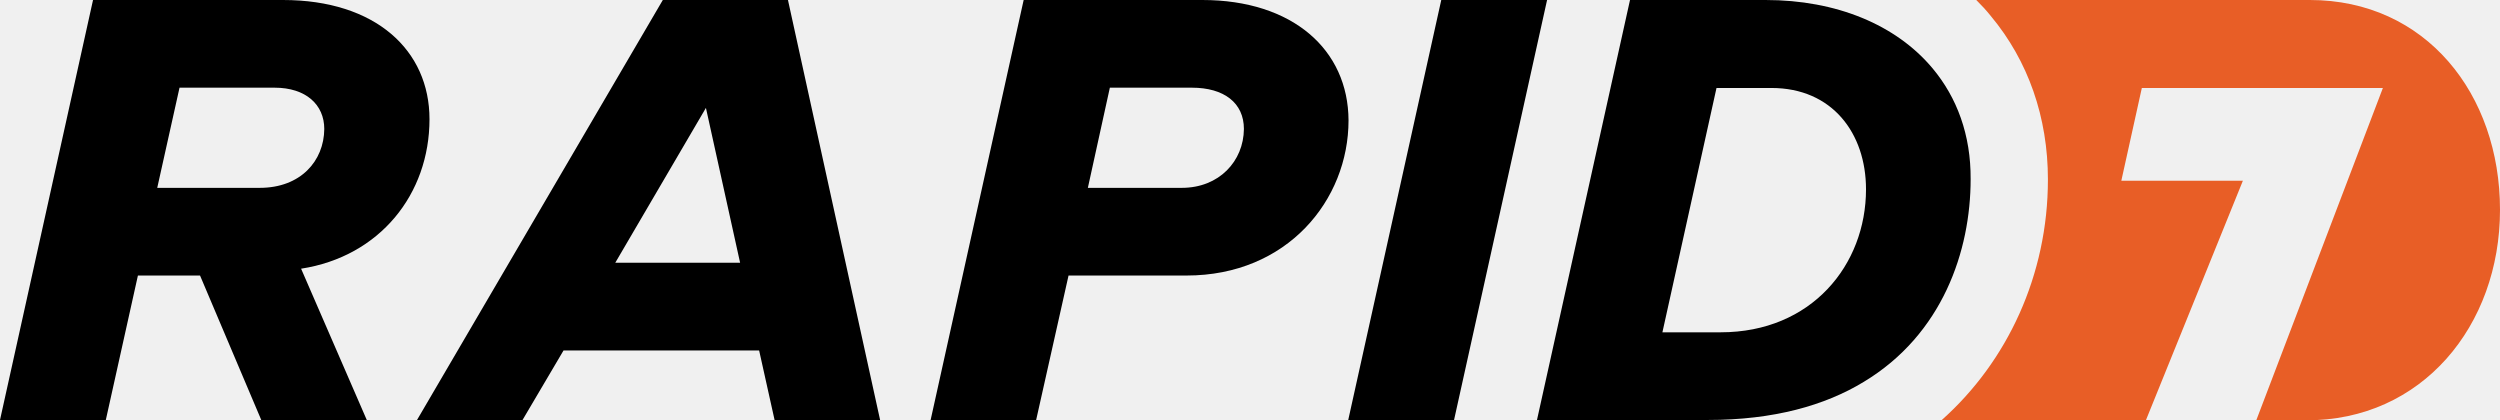
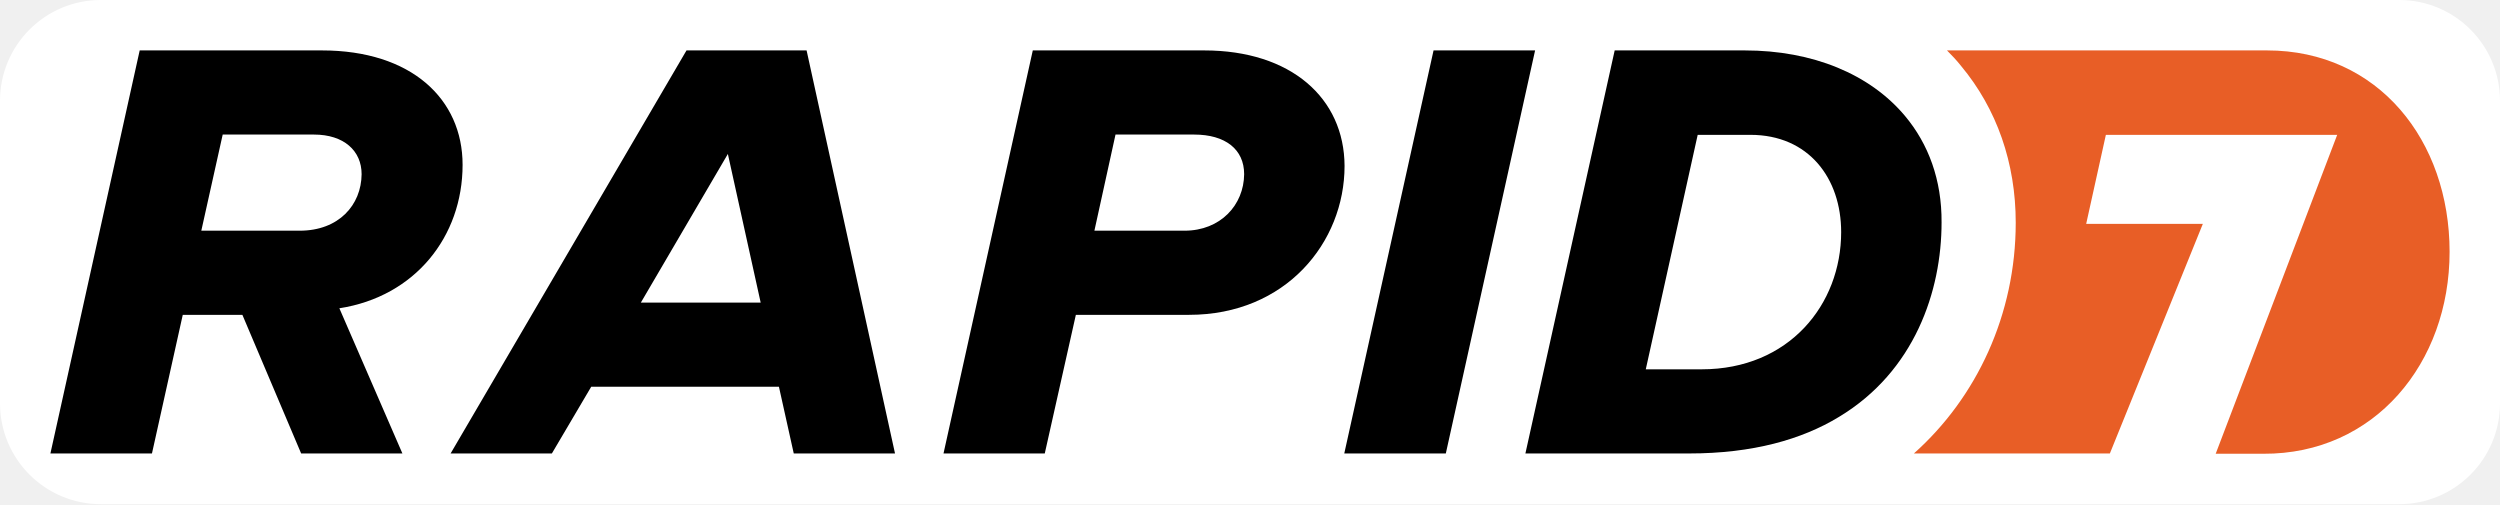
- <svg xmlns="http://www.w3.org/2000/svg" version="1.1" id="Layer_1" x="0px" y="0px" viewBox="0 0 841.1 141.3" style="enable-background:new 0 0 841.1 141.3;" xml:space="preserve">
-   <style type="text/css">
+ <svg xmlns="http://www.w3.org/2000/svg" version="1.1" id="Layer_1" x="0px" y="0px" viewBox="0 0 247.933 50" xml:space="preserve" width="247.933" height="50">
+   <defs id="defs5" />
+   <style type="text/css" id="style1">
	.st0{fill:#E85E26;}
</style>
-   <g>
-     <path d="M144.5,40.1C144.5,17,126.5,0,95.2,0H31.3L0,141.3h35.6l10.8-48.6h20.9l20.6,48.6h35.5l-22.1-50.9   C127.8,86.3,144.5,65.3,144.5,40.1z M87.4,63.2h-1.8l-32.7,0l7.5-33.7h32c10.5,0,16.7,5.7,16.7,13.9C109,54.2,101.1,63.2,87.4,63.2   z" />
-     <path d="M223,0l-82.7,141.3h35.5l13.8-23.4l65.8,0l5.2,23.4h35.5L265.1,0L223,0z M207,88.4l30.5-52.1L249,88.4L207,88.4z" />
-     <path d="M404.5,0l-60.1,0l-31.3,141.3h35.5l10.9-48.6l39.7,0c33.9,0,54.5-25.4,54.5-52.2C453.6,16.7,434.9,0,404.5,0z M397.6,63.2   H395h-29l7.4-33.7H401c10.8,0,17.5,5.1,17.5,13.9C418.4,54.2,410.2,63.2,397.6,63.2z" />
-     <polygon points="520.5,0 484.9,0 453.6,141.3 489.2,141.3  " />
-     <path class="st0" d="M777.1,0c-8.3,0-92.5,0-112.2,0c1.7,1.7,3.4,3.5,4.9,5.4c12.6,15.1,19.2,34.1,19.2,55   c0,32.2-13.7,61.3-35.7,80.9h68.7l32.6-80.5h-40.9l6.9-31.2h81.1l-42.6,111.8c0,0,5.6,0,16.7,0c39,0.2,65.3-31.8,65.3-70.8   C841.1,31.6,816.1,0,777.1,0z" />
-     <path d="M650.2,23C637.9,8.3,617.8,0,594,0h-45.6l-31.3,141.3h57.4c22.3,0,39.5-4.9,52.5-12.8c26.6-16,36-44.2,36-68.2   C663.1,45.4,658.4,32.8,650.2,23z M578.9,111.8h-19.6l18.2-82.2l18.5,0c20.4,0,31.8,15.2,31.8,34.1   C627.8,89.1,609.5,111.8,578.9,111.8z" />
+   <rect style="fill:#ffffff;stroke:none;stroke-width:4.127;stroke-linecap:round;stroke-linejoin:round" id="rect5" width="247.933" height="50" x="0" y="0" ry="10" />
+   <g id="g5" transform="matrix(0.2828836,0,0,0.2828836,4.999817,5.000002)">
+     <path d="M 144.5,40.1 C 144.5,17 126.5,0 95.2,0 H 31.3 L 0,141.3 H 35.6 L 46.4,92.7 h 20.9 l 20.6,48.6 h 35.5 L 101.3,90.4 c 26.5,-4.1 43.2,-25.1 43.2,-50.3 z M 87.4,63.2 H 85.6 52.9 l 7.5,-33.7 h 32 c 10.5,0 16.7,5.7 16.7,13.9 -0.1,10.8 -8,19.8 -21.7,19.8 z" id="path1" />
+     <path d="m 223,0 -82.7,141.3 h 35.5 l 13.8,-23.4 h 65.8 l 5.2,23.4 h 35.5 L 265.1,0 Z M 207,88.4 237.5,36.3 249,88.4 Z" id="path2" />
+     <path d="m 404.5,0 h -60.1 l -31.3,141.3 h 35.5 l 10.9,-48.6 h 39.7 c 33.9,0 54.5,-25.4 54.5,-52.2 C 453.6,16.7 434.9,0 404.5,0 Z m -6.9,63.2 H 395 366 l 7.4,-33.7 H 401 c 10.8,0 17.5,5.1 17.5,13.9 -0.1,10.8 -8.3,19.8 -20.9,19.8 z" id="path3" />
+     <polygon points="484.9,0 453.6,141.3 489.2,141.3 520.5,0 " id="polygon3" />
+     <path class="st0" d="m 777.1,0 c -8.3,0 -92.5,0 -112.2,0 1.7,1.7 3.4,3.5 4.9,5.4 12.6,15.1 19.2,34.1 19.2,55 0,32.2 -13.7,61.3 -35.7,80.9 H 722 l 32.6,-80.5 h -40.9 l 6.9,-31.2 h 81.1 l -42.6,111.8 c 0,0 5.6,0 16.7,0 39,0.2 65.3,-31.8 65.3,-70.8 0,-39 -25,-70.6 -64,-70.6 z" id="path4" />
+     <path d="M 650.2,23 C 637.9,8.3 617.8,0 594,0 h -45.6 l -31.3,141.3 h 57.4 c 22.3,0 39.5,-4.9 52.5,-12.8 26.6,-16 36,-44.2 36,-68.2 0.1,-14.9 -4.6,-27.5 -12.8,-37.3 z m -71.3,88.8 H 559.3 L 577.5,29.6 H 596 c 20.4,0 31.8,15.2 31.8,34.1 0,25.4 -18.3,48.1 -48.9,48.1 z" id="path5" />
  </g>
</svg>
